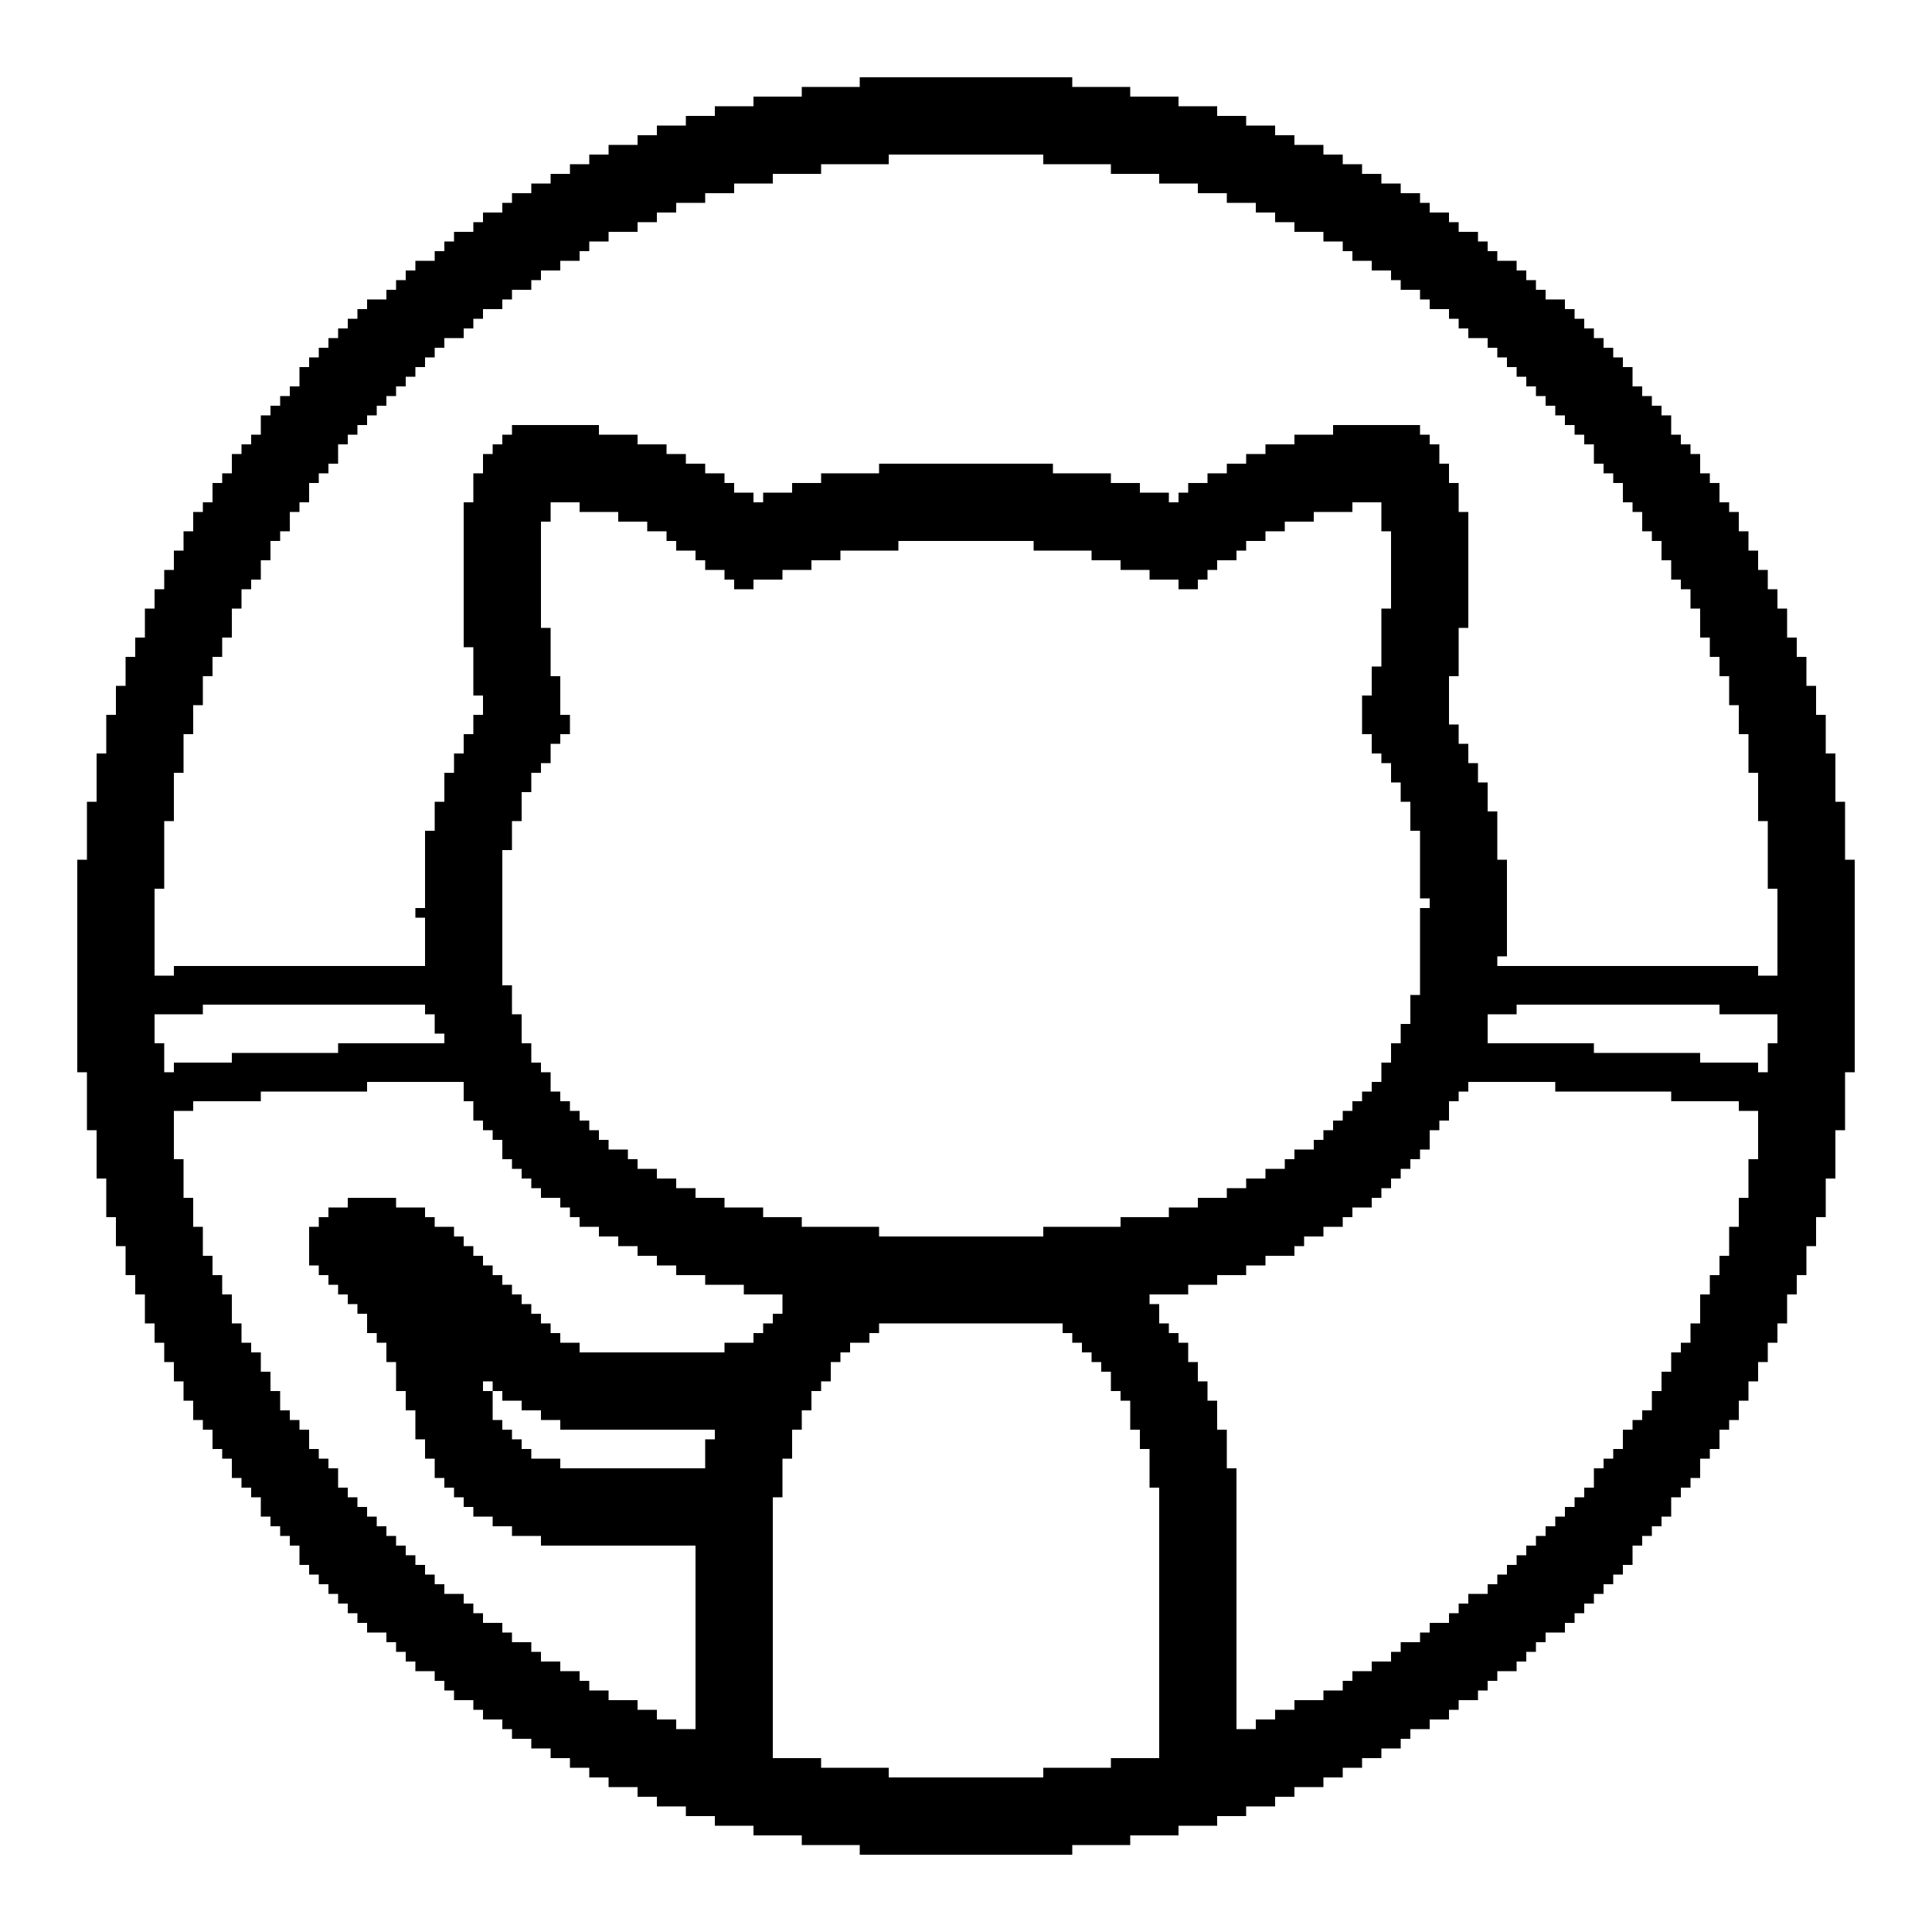
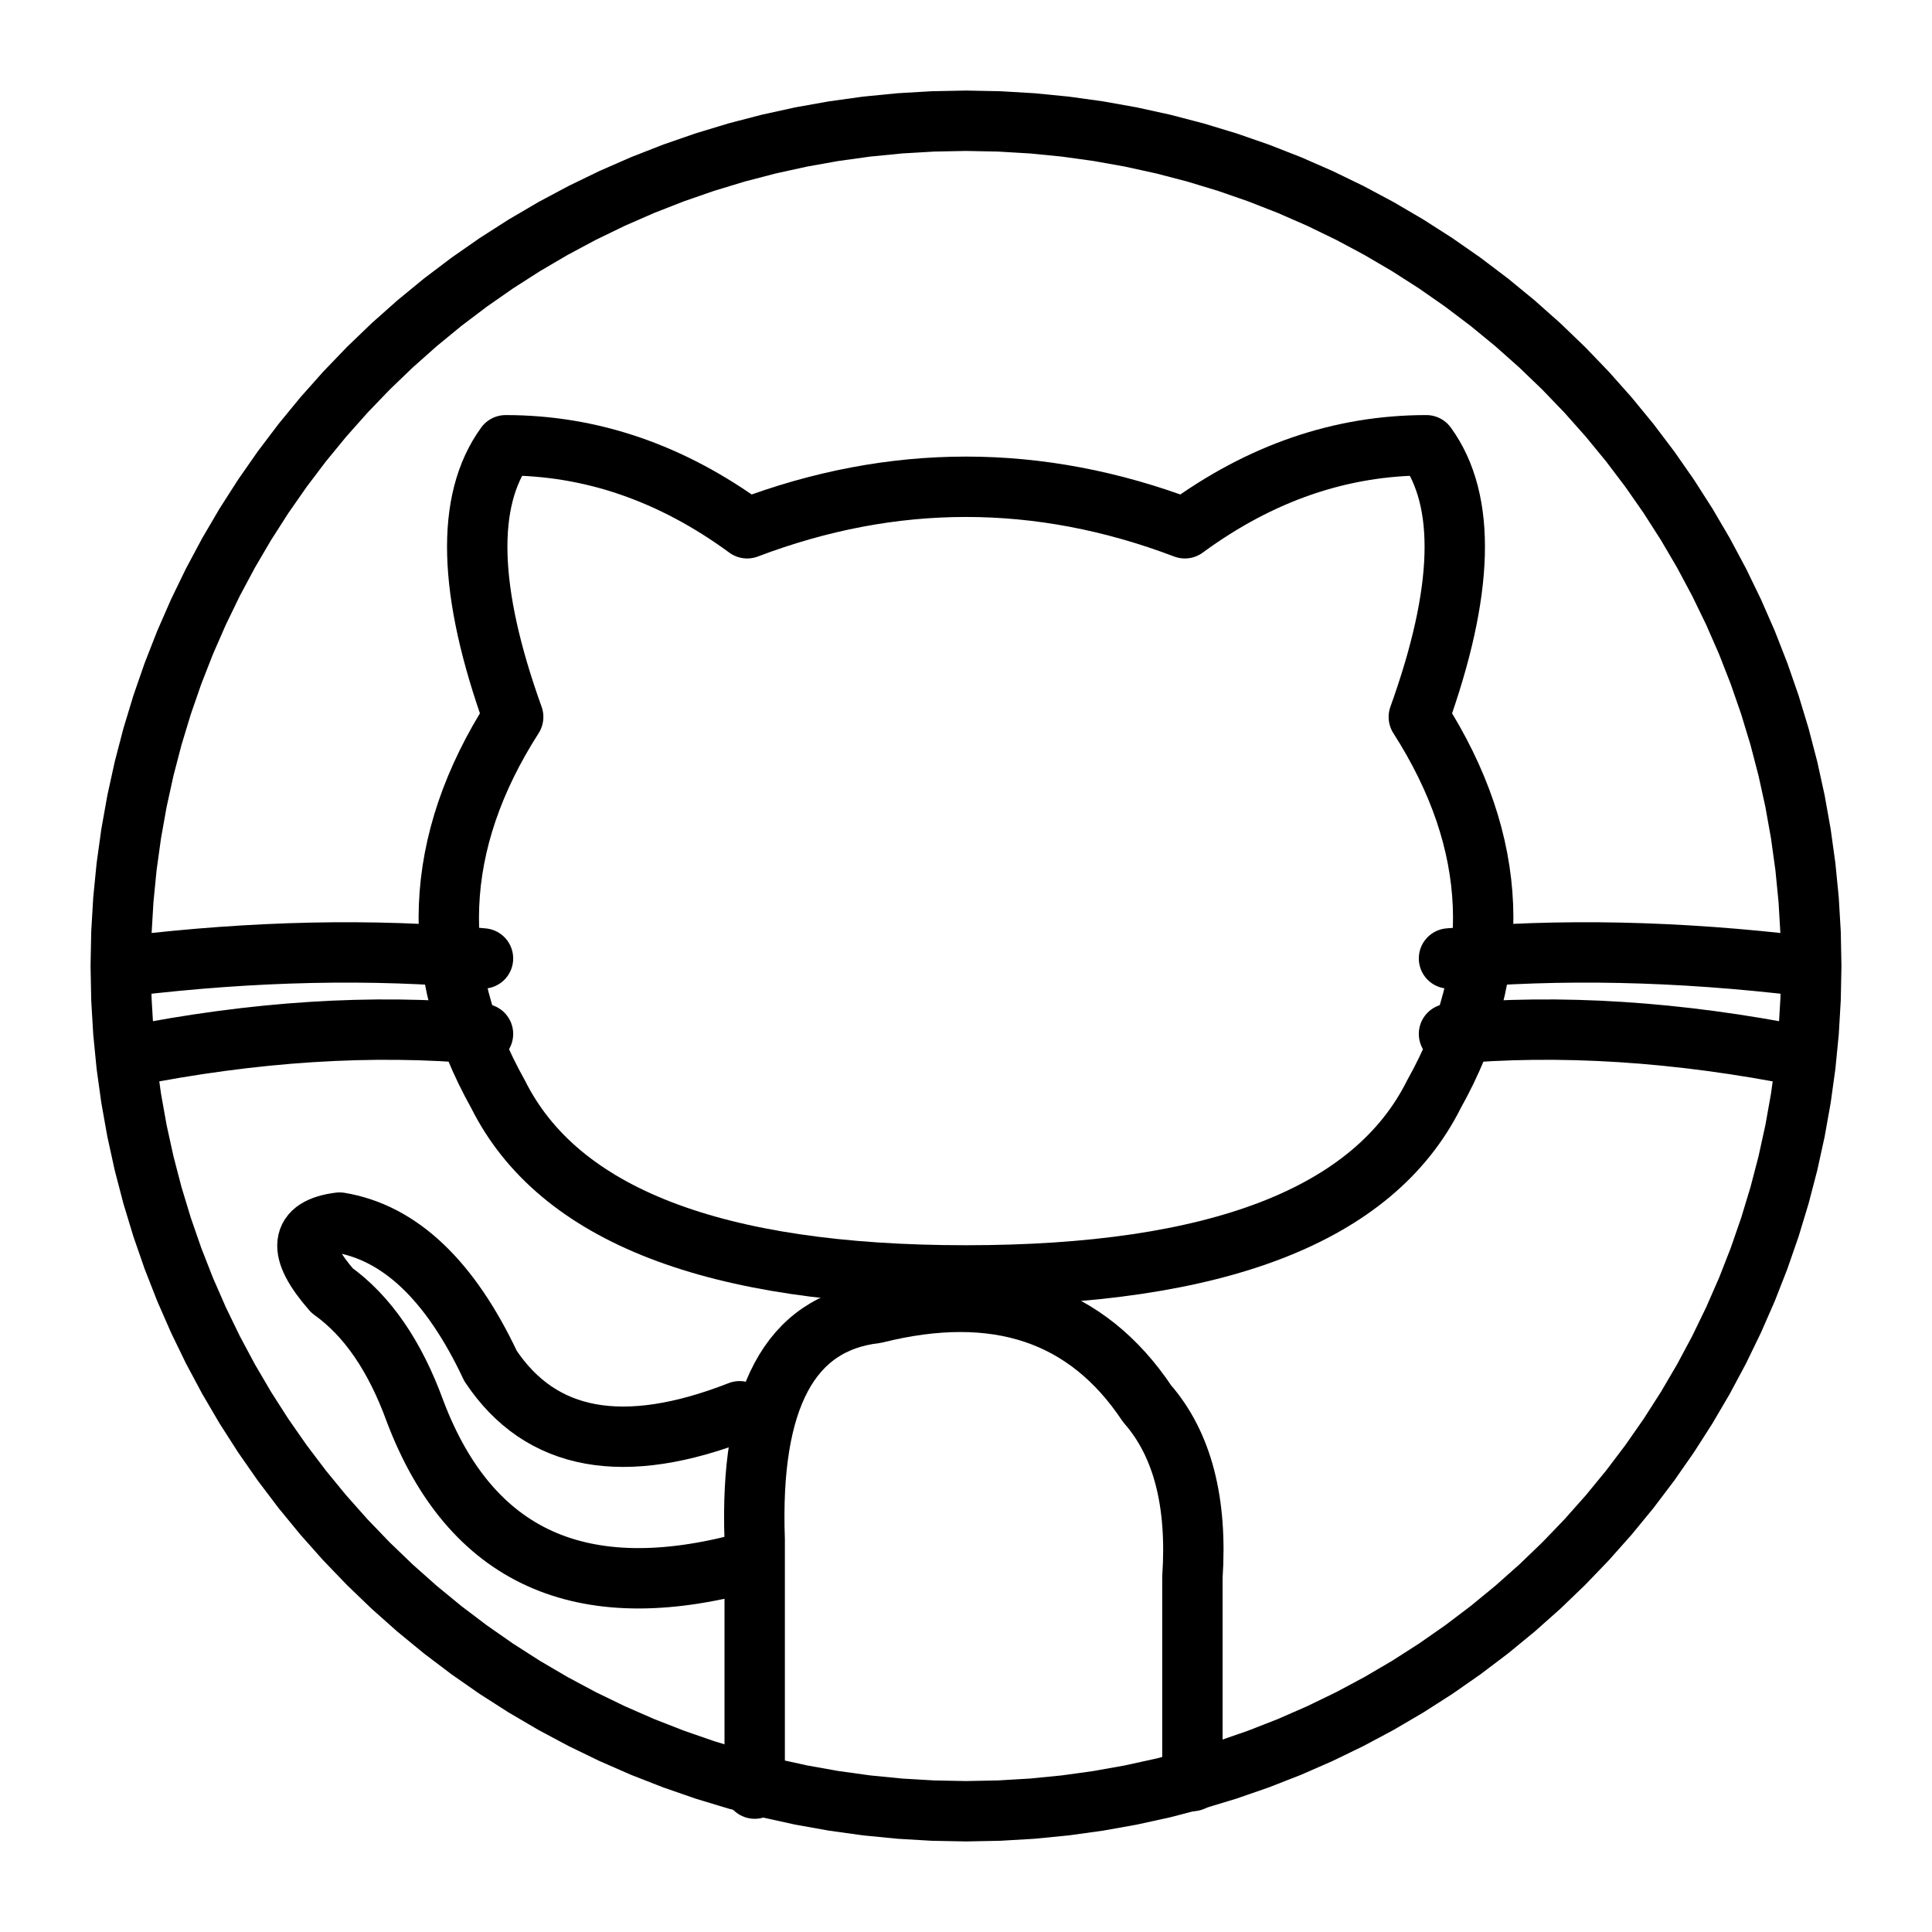
- <svg xmlns="http://www.w3.org/2000/svg" width="200" height="200" viewBox="0 0 200 200">
-   <path fill="black" d="M89 8h22v1h-22zM83 9h34v1h-34zM78 10h44v1h-44zM74 11h52v1h-52zM71 12h58v1h-58zM68 13h64v1h-64zM66 14h68v1h-68zM63 15h74v1h-74zM61 16h31v1h-31zM108 16h31v1h-31zM59 17h26v1h-26zM115 17h26v1h-26zM57 18h23v1h-23zM120 18h23v1h-23zM55 19h21v1h-21zM124 19h21v1h-21zM53 20h20v1h-20zM127 20h20v1h-20zM52 21h18v1h-18zM130 21h18v1h-18zM50 22h18v1h-18zM132 22h18v1h-18zM49 23h17v1h-17zM134 23h17v1h-17zM47 24h16v1h-16zM137 24h16v1h-16zM46 25h15v1h-15zM139 25h15v1h-15zM45 26h15v1h-15zM140 26h15v1h-15zM43 27h15v1h-15zM142 27h15v1h-15zM42 28h14v1h-14zM144 28h14v1h-14zM41 29h14v1h-14zM145 29h14v1h-14zM40 30h13v1h-13zM147 30h13v1h-13zM38 31h14v1h-14zM148 31h14v1h-14zM37 32h13v1h-13zM150 32h13v1h-13zM36 33h13v1h-13zM151 33h13v1h-13zM35 34h13v1h-13zM152 34h13v1h-13zM34 35h12v1h-12zM154 35h12v1h-12zM33 36h12v1h-12zM155 36h12v1h-12zM32 37h12v1h-12zM156 37h12v1h-12zM31 38h12v1h-12zM157 38h12v1h-12zM31 39h11v1h-11zM158 39h11v1h-11zM30 40h11v1h-11zM159 40h11v1h-11zM29 41h11v1h-11zM160 41h11v1h-11zM28 42h11v1h-11zM161 42h11v1h-11zM27 43h11v1h-11zM162 43h11v1h-11zM27 44h10v1h-10zM53 44h9v1h-9zM138 44h9v1h-9zM163 44h10v1h-10zM26 45h10v1h-10zM52 45h14v1h-14zM134 45h14v1h-14zM164 45h10v1h-10zM25 46h10v1h-10zM51 46h18v1h-18zM131 46h18v1h-18zM165 46h10v1h-10zM24 47h11v1h-11zM50 47h21v1h-21zM129 47h20v1h-20zM165 47h11v1h-11zM24 48h10v1h-10zM50 48h23v1h-23zM91 48h18v1h-18zM127 48h23v1h-23zM166 48h10v1h-10zM23 49h10v1h-10zM49 49h26v1h-26zM85 49h30v1h-30zM125 49h25v1h-25zM167 49h10v1h-10zM22 50h10v1h-10zM49 50h27v1h-27zM82 50h36v1h-36zM123 50h28v1h-28zM168 50h10v1h-10zM22 51h10v1h-10zM49 51h29v1h-29zM79 51h42v1h-42zM122 51h29v1h-29zM168 51h10v1h-10zM21 52h10v1h-10zM48 52h9v1h-9zM60 52h80v1h-80zM143 52h8v1h-8zM169 52h10v1h-10zM20 53h10v1h-10zM48 53h9v1h-9zM64 53h72v1h-72zM143 53h9v1h-9zM170 53h10v1h-10zM20 54h10v1h-10zM48 54h8v1h-8zM67 54h66v1h-66zM143 54h9v1h-9zM170 54h10v1h-10zM19 55h10v1h-10zM48 55h8v1h-8zM69 55h62v1h-62zM144 55h8v1h-8zM171 55h10v1h-10zM19 56h9v1h-9zM48 56h8v1h-8zM70 56h23v1h-23zM107 56h22v1h-22zM144 56h8v1h-8zM172 56h9v1h-9zM18 57h10v1h-10zM48 57h8v1h-8zM72 57h15v1h-15zM113 57h15v1h-15zM144 57h8v1h-8zM172 57h10v1h-10zM18 58h9v1h-9zM48 58h8v1h-8zM73 58h11v1h-11zM116 58h10v1h-10zM144 58h8v1h-8zM173 58h9v1h-9zM17 59h10v1h-10zM48 59h8v1h-8zM75 59h6v1h-6zM119 59h6v1h-6zM144 59h8v1h-8zM173 59h10v1h-10zM17 60h9v1h-9zM48 60h8v1h-8zM76 60h2v1h-2zM122 60h2v1h-2zM144 60h8v1h-8zM174 60h9v1h-9zM16 61h9v1h-9zM48 61h8v1h-8zM144 61h8v1h-8zM175 61h9v1h-9zM16 62h9v1h-9zM48 62h8v1h-8zM144 62h8v1h-8zM175 62h9v1h-9zM15 63h9v1h-9zM48 63h8v1h-8zM143 63h9v1h-9zM176 63h9v1h-9zM15 64h9v1h-9zM48 64h8v1h-8zM143 64h9v1h-9zM176 64h9v1h-9zM15 65h9v1h-9zM48 65h9v1h-9zM143 65h8v1h-8zM176 65h9v1h-9zM14 66h9v1h-9zM48 66h9v1h-9zM143 66h8v1h-8zM177 66h9v1h-9zM14 67h9v1h-9zM49 67h8v1h-8zM143 67h8v1h-8zM177 67h9v1h-9zM13 68h9v1h-9zM49 68h8v1h-8zM143 68h8v1h-8zM178 68h9v1h-9zM13 69h9v1h-9zM49 69h8v1h-8zM142 69h9v1h-9zM178 69h9v1h-9zM13 70h8v1h-8zM49 70h9v1h-9zM142 70h8v1h-8zM179 70h8v1h-8zM12 71h9v1h-9zM49 71h9v1h-9zM142 71h8v1h-8zM179 71h9v1h-9zM12 72h9v1h-9zM50 72h8v1h-8zM141 72h9v1h-9zM179 72h9v1h-9zM12 73h8v1h-8zM50 73h8v1h-8zM141 73h9v1h-9zM180 73h8v1h-8zM11 74h9v1h-9zM49 74h10v1h-10zM141 74h9v1h-9zM180 74h9v1h-9zM11 75h9v1h-9zM49 75h10v1h-10zM141 75h10v1h-10zM180 75h9v1h-9zM11 76h8v1h-8zM48 76h10v1h-10zM142 76h9v1h-9zM181 76h8v1h-8zM11 77h8v1h-8zM48 77h9v1h-9zM142 77h10v1h-10zM181 77h8v1h-8zM10 78h9v1h-9zM47 78h10v1h-10zM143 78h9v1h-9zM181 78h9v1h-9zM10 79h9v1h-9zM47 79h9v1h-9zM144 79h9v1h-9zM181 79h9v1h-9zM10 80h8v1h-8zM46 80h9v1h-9zM144 80h9v1h-9zM182 80h8v1h-8zM10 81h8v1h-8zM46 81h9v1h-9zM145 81h9v1h-9zM182 81h8v1h-8zM10 82h8v1h-8zM46 82h8v1h-8zM145 82h9v1h-9zM182 82h8v1h-8zM9 83h9v1h-9zM45 83h9v1h-9zM146 83h8v1h-8zM182 83h9v1h-9zM9 84h9v1h-9zM45 84h9v1h-9zM146 84h9v1h-9zM182 84h9v1h-9zM9 85h8v1h-8zM45 85h8v1h-8zM146 85h9v1h-9zM183 85h8v1h-8zM9 86h8v1h-8zM44 86h9v1h-9zM147 86h8v1h-8zM183 86h8v1h-8zM9 87h8v1h-8zM44 87h9v1h-9zM147 87h8v1h-8zM183 87h8v1h-8zM9 88h8v1h-8zM44 88h8v1h-8zM147 88h8v1h-8zM183 88h8v1h-8zM8 89h9v1h-9zM44 89h8v1h-8zM147 89h9v1h-9zM183 89h9v1h-9zM8 90h9v1h-9zM44 90h8v1h-8zM147 90h9v1h-9zM183 90h9v1h-9zM8 91h9v1h-9zM44 91h8v1h-8zM147 91h9v1h-9zM183 91h9v1h-9zM8 92h8v1h-8zM44 92h8v1h-8zM147 92h9v1h-9zM184 92h8v1h-8zM8 93h8v1h-8zM44 93h8v1h-8zM148 93h8v1h-8zM184 93h8v1h-8zM8 94h8v1h-8zM43 94h9v1h-9zM147 94h9v1h-9zM184 94h8v1h-8zM8 95h8v1h-8zM44 95h8v1h-8zM147 95h9v1h-9zM184 95h8v1h-8zM8 96h8v1h-8zM44 96h8v1h-8zM147 96h9v1h-9zM184 96h8v1h-8zM8 97h8v1h-8zM44 97h8v1h-8zM147 97h9v1h-9zM184 97h8v1h-8zM8 98h8v1h-8zM44 98h8v1h-8zM147 98h9v1h-9zM184 98h8v1h-8zM8 99h8v1h-8zM44 99h8v1h-8zM147 99h8v1h-8zM184 99h8v1h-8zM8 100h8v1h-8zM18 100h34v1h-34zM147 100h35v1h-35zM184 100h8v1h-8zM8 101h44v1h-44zM147 101h45v1h-45zM8 102h45v1h-45zM147 102h45v1h-45zM8 103h45v1h-45zM146 103h46v1h-46zM8 104h13v1h-13zM44 104h9v1h-9zM146 104h11v1h-11zM178 104h14v1h-14zM8 105h8v1h-8zM45 105h9v1h-9zM146 105h8v1h-8zM184 105h8v1h-8zM8 106h8v1h-8zM45 106h9v1h-9zM145 106h9v1h-9zM184 106h8v1h-8zM8 107h8v1h-8zM46 107h8v1h-8zM145 107h9v1h-9zM184 107h8v1h-8zM8 108h9v1h-9zM35 108h20v1h-20zM144 108h21v1h-21zM183 108h9v1h-9zM8 109h9v1h-9zM24 109h31v1h-31zM144 109h32v1h-32zM183 109h9v1h-9zM8 110h9v1h-9zM18 110h38v1h-38zM143 110h39v1h-39zM183 110h9v1h-9zM9 111h48v1h-48zM143 111h48v1h-48zM9 112h29v1h-29zM48 112h9v1h-9zM142 112h10v1h-10zM161 112h30v1h-30zM9 113h18v1h-18zM48 113h10v1h-10zM141 113h10v1h-10zM173 113h18v1h-18zM9 114h11v1h-11zM49 114h10v1h-10zM140 114h10v1h-10zM180 114h11v1h-11zM9 115h9v1h-9zM49 115h11v1h-11zM139 115h11v1h-11zM182 115h9v1h-9zM9 116h9v1h-9zM50 116h11v1h-11zM138 116h11v1h-11zM182 116h9v1h-9zM10 117h8v1h-8zM51 117h11v1h-11zM137 117h11v1h-11zM182 117h8v1h-8zM10 118h8v1h-8zM52 118h11v1h-11zM136 118h12v1h-12zM182 118h8v1h-8zM10 119h8v1h-8zM52 119h13v1h-13zM134 119h13v1h-13zM182 119h8v1h-8zM10 120h9v1h-9zM53 120h13v1h-13zM133 120h13v1h-13zM181 120h9v1h-9zM10 121h9v1h-9zM54 121h14v1h-14zM131 121h14v1h-14zM181 121h9v1h-9zM11 122h8v1h-8zM55 122h15v1h-15zM129 122h15v1h-15zM181 122h8v1h-8zM11 123h8v1h-8zM56 123h16v1h-16zM127 123h16v1h-16zM181 123h8v1h-8zM11 124h9v1h-9zM36 124h5v1h-5zM58 124h17v1h-17zM124 124h18v1h-18zM180 124h9v1h-9zM11 125h9v1h-9zM34 125h10v1h-10zM59 125h20v1h-20zM121 125h19v1h-19zM180 125h9v1h-9zM12 126h8v1h-8zM33 126h12v1h-12zM60 126h23v1h-23zM116 126h23v1h-23zM180 126h8v1h-8zM12 127h9v1h-9zM32 127h15v1h-15zM62 127h29v1h-29zM108 127h29v1h-29zM179 127h9v1h-9zM12 128h9v1h-9zM32 128h16v1h-16zM64 128h71v1h-71zM179 128h9v1h-9zM13 129h8v1h-8zM32 129h17v1h-17zM66 129h68v1h-68zM179 129h8v1h-8zM13 130h9v1h-9zM32 130h18v1h-18zM68 130h63v1h-63zM178 130h9v1h-9zM13 131h9v1h-9zM33 131h18v1h-18zM70 131h59v1h-59zM178 131h9v1h-9zM14 132h9v1h-9zM34 132h18v1h-18zM73 132h53v1h-53zM177 132h9v1h-9zM14 133h9v1h-9zM35 133h18v1h-18zM77 133h46v1h-46zM177 133h9v1h-9zM15 134h9v1h-9zM36 134h18v1h-18zM81 134h38v1h-38zM176 134h9v1h-9zM15 135h9v1h-9zM37 135h18v1h-18zM81 135h39v1h-39zM176 135h9v1h-9zM15 136h9v1h-9zM38 136h18v1h-18zM80 136h40v1h-40zM176 136h9v1h-9zM16 137h9v1h-9zM38 137h19v1h-19zM79 137h12v1h-12zM110 137h11v1h-11zM175 137h9v1h-9zM16 138h9v1h-9zM39 138h19v1h-19zM78 138h12v1h-12zM111 138h11v1h-11zM175 138h9v1h-9zM17 139h9v1h-9zM40 139h20v1h-20zM75 139h13v1h-13zM112 139h11v1h-11zM174 139h9v1h-9zM17 140h10v1h-10zM40 140h47v1h-47zM113 140h10v1h-10zM173 140h10v1h-10zM18 141h9v1h-9zM41 141h45v1h-45zM114 141h10v1h-10zM173 141h9v1h-9zM18 142h10v1h-10zM41 142h45v1h-45zM115 142h9v1h-9zM172 142h10v1h-10zM19 143h9v1h-9zM41 143h9v1h-9zM51 143h34v1h-34zM115 143h10v1h-10zM172 143h9v1h-9zM19 144h10v1h-10zM42 144h9v1h-9zM52 144h32v1h-32zM116 144h9v1h-9zM171 144h10v1h-10zM20 145h9v1h-9zM42 145h9v1h-9zM54 145h30v1h-30zM117 145h9v1h-9zM171 145h9v1h-9zM20 146h10v1h-10zM43 146h8v1h-8zM56 146h27v1h-27zM117 146h9v1h-9zM170 146h10v1h-10zM21 147h10v1h-10zM43 147h9v1h-9zM58 147h25v1h-25zM117 147h9v1h-9zM169 147h10v1h-10zM22 148h10v1h-10zM43 148h10v1h-10zM74 148h8v1h-8zM118 148h9v1h-9zM168 148h10v1h-10zM22 149h10v1h-10zM44 149h10v1h-10zM73 149h9v1h-9zM118 149h9v1h-9zM168 149h10v1h-10zM23 150h10v1h-10zM44 150h11v1h-11zM73 150h9v1h-9zM119 150h8v1h-8zM167 150h10v1h-10zM24 151h10v1h-10zM45 151h13v1h-13zM73 151h8v1h-8zM119 151h8v1h-8zM166 151h10v1h-10zM24 152h11v1h-11zM45 152h36v1h-36zM119 152h9v1h-9zM165 152h11v1h-11zM25 153h10v1h-10zM46 153h35v1h-35zM119 153h9v1h-9zM165 153h10v1h-10zM26 154h10v1h-10zM47 154h34v1h-34zM120 154h8v1h-8zM164 154h10v1h-10zM27 155h10v1h-10zM48 155h32v1h-32zM120 155h8v1h-8zM163 155h10v1h-10zM27 156h11v1h-11zM49 156h31v1h-31zM120 156h8v1h-8zM162 156h11v1h-11zM28 157h11v1h-11zM51 157h29v1h-29zM120 157h8v1h-8zM161 157h11v1h-11zM29 158h11v1h-11zM53 158h27v1h-27zM120 158h8v1h-8zM160 158h11v1h-11zM30 159h11v1h-11zM56 159h24v1h-24zM120 159h8v1h-8zM159 159h11v1h-11zM31 160h11v1h-11zM72 160h8v1h-8zM120 160h8v1h-8zM158 160h11v1h-11zM31 161h12v1h-12zM72 161h8v1h-8zM120 161h8v1h-8zM157 161h12v1h-12zM32 162h12v1h-12zM72 162h8v1h-8zM120 162h8v1h-8zM156 162h12v1h-12zM33 163h12v1h-12zM72 163h8v1h-8zM120 163h8v1h-8zM155 163h12v1h-12zM34 164h12v1h-12zM72 164h8v1h-8zM120 164h8v1h-8zM154 164h12v1h-12zM35 165h13v1h-13zM72 165h8v1h-8zM120 165h8v1h-8zM152 165h13v1h-13zM36 166h13v1h-13zM72 166h8v1h-8zM120 166h8v1h-8zM151 166h13v1h-13zM37 167h13v1h-13zM72 167h8v1h-8zM120 167h8v1h-8zM150 167h13v1h-13zM38 168h14v1h-14zM72 168h8v1h-8zM120 168h8v1h-8zM148 168h14v1h-14zM40 169h13v1h-13zM72 169h8v1h-8zM120 169h8v1h-8zM147 169h13v1h-13zM41 170h14v1h-14zM72 170h8v1h-8zM120 170h8v1h-8zM145 170h14v1h-14zM42 171h14v1h-14zM72 171h8v1h-8zM120 171h8v1h-8zM144 171h14v1h-14zM43 172h15v1h-15zM72 172h8v1h-8zM120 172h8v1h-8zM142 172h15v1h-15zM45 173h15v1h-15zM72 173h8v1h-8zM120 173h8v1h-8zM140 173h15v1h-15zM46 174h15v1h-15zM72 174h8v1h-8zM120 174h8v1h-8zM139 174h15v1h-15zM47 175h16v1h-16zM72 175h8v1h-8zM120 175h8v1h-8zM137 175h16v1h-16zM49 176h17v1h-17zM72 176h8v1h-8zM120 176h8v1h-8zM134 176h17v1h-17zM50 177h18v1h-18zM72 177h8v1h-8zM120 177h8v1h-8zM132 177h18v1h-18zM52 178h18v1h-18zM72 178h8v1h-8zM120 178h8v1h-8zM130 178h18v1h-18zM53 179h27v1h-27zM120 179h26v1h-26zM55 180h25v1h-25zM120 180h25v1h-25zM57 181h23v1h-23zM120 181h23v1h-23zM59 182h26v1h-26zM115 182h26v1h-26zM61 183h31v1h-31zM108 183h31v1h-31zM63 184h74v1h-74zM66 185h68v1h-68zM68 186h64v1h-64zM71 187h58v1h-58zM74 188h52v1h-52zM78 189h44v1h-44zM83 190h34v1h-34zM89 191h22v1h-22z" />
+ <svg xmlns="http://www.w3.org/2000/svg" width="256" height="256" viewBox="0 0 256 256">
+   <g fill="none" stroke="black" stroke-width="8" stroke-linecap="round" stroke-linejoin="round">
+     <path d="M240 128 L239.914 132.397 L239.655 136.787 L239.224 141.164 L238.621 145.521 L237.848 149.85 L236.905 154.146 L235.795 158.401 L234.518 162.61 L233.077 166.765 L231.475 170.861 L229.712 174.89 L227.793 178.847 L225.72 182.726 L223.496 186.52 L221.125 190.224 L218.61 193.832 L215.955 197.339 L213.165 200.738 L210.244 204.026 L207.196 207.196 L204.026 210.244 L200.738 213.165 L197.339 215.955 L193.832 218.61 L190.224 221.125 L186.52 223.496 L182.726 225.72 L178.847 227.793 L174.89 229.712 L170.861 231.475 L166.765 233.077 L162.61 234.518 L158.401 235.795 L154.146 236.905 L149.85 237.848 L145.521 238.621 L141.164 239.224 L136.787 239.655 L132.397 239.914 L128 240 L123.603 239.914 L119.213 239.655 L114.836 239.224 L110.479 238.621 L106.15 237.848 L101.854 236.905 L97.599 235.795 L93.39 234.518 L89.235 233.077 L85.139 231.475 L81.11 229.712 L77.153 227.793 L73.274 225.72 L69.48 223.496 L65.776 221.125 L62.168 218.61 L58.661 215.955 L55.262 213.165 L51.974 210.244 L48.804 207.196 L45.756 204.026 L42.834 200.738 L40.044 197.339 L37.39 193.832 L34.875 190.224 L32.504 186.52 L30.28 182.726 L28.207 178.847 L26.288 174.89 L24.526 170.861 L22.923 166.765 L21.482 162.61 L20.205 158.401 L19.095 154.146 L18.152 149.85 L17.379 145.521 L16.776 141.164 L16.345 136.787 L16.086 132.397 L16 128 L16.086 123.603 L16.345 119.213 L16.776 114.836 L17.379 110.479 L18.152 106.15 L19.095 101.854 L20.205 97.599 L21.482 93.39 L22.923 89.235 L24.526 85.139 L26.288 81.11 L28.207 77.153 L30.28 73.274 L32.504 69.48 L34.875 65.776 L37.39 62.168 L40.044 58.661 L42.834 55.262 L45.756 51.974 L48.804 48.804 L51.974 45.756 L55.262 42.834 L58.661 40.044 L62.168 37.39 L65.776 34.875 L69.48 32.504 L73.274 30.28 L77.153 28.207 L81.11 26.288 L85.139 24.526 L89.235 22.923 L93.39 21.482 L97.599 20.205 L101.854 19.095 L106.15 18.152 L110.479 17.379 L114.836 16.776 L119.213 16.345 L123.603 16.086 L128 16 L132.397 16.086 L136.787 16.345 L141.164 16.776 L145.521 17.379 L149.85 18.152 L154.146 19.095 L158.401 20.205 L162.61 21.482 L166.765 22.923 L170.861 24.526 L174.89 26.288 L178.847 28.207 L182.726 30.28 L186.52 32.504 L190.224 34.875 L193.832 37.39 L197.339 40.044 L200.738 42.834 L204.026 45.756 L207.196 48.804 L210.244 51.974 L213.165 55.262 L215.955 58.661 L218.61 62.168 L221.125 65.776 L223.496 69.48 L225.72 73.274 L227.793 77.153 L229.712 81.11 L231.475 85.139 L233.077 89.235 L234.518 93.39 L235.795 97.599 L236.905 101.854 L237.848 106.15 L238.621 110.479 L239.224 114.836 L239.655 119.213 L239.914 123.603 L240 128 Z" />
+     <path d="M64 127 Q42 125 17 128" />
+     <path d="M64 137 Q42 135 17 140" />
+     <path d="M192 127 Q214 125 239 128" />
+     <path d="M192 137 Q214 135 239 140" />
+     <path d="M68 95 Q59 70 67 59 Q84 59 99 70 Q128 59 157 70 Q172 59 189 59 Q197 70 188 95 Q204 120 190 145 Q178 169 128 169 Q78 169 66 145 Q52 120 68 95 Z" />
+     <path d="M100 237 L100 204 Q99 176 116 174 Q140 168 152 186 Q159 194 158 209 L158 236" />
+     <path d="M99 207 Q66 216 55 187 Q51 176 44 171 Q37 163 45 162 Q57 164 65 181 Q75 196 98 187" />
+   </g>
</svg>
